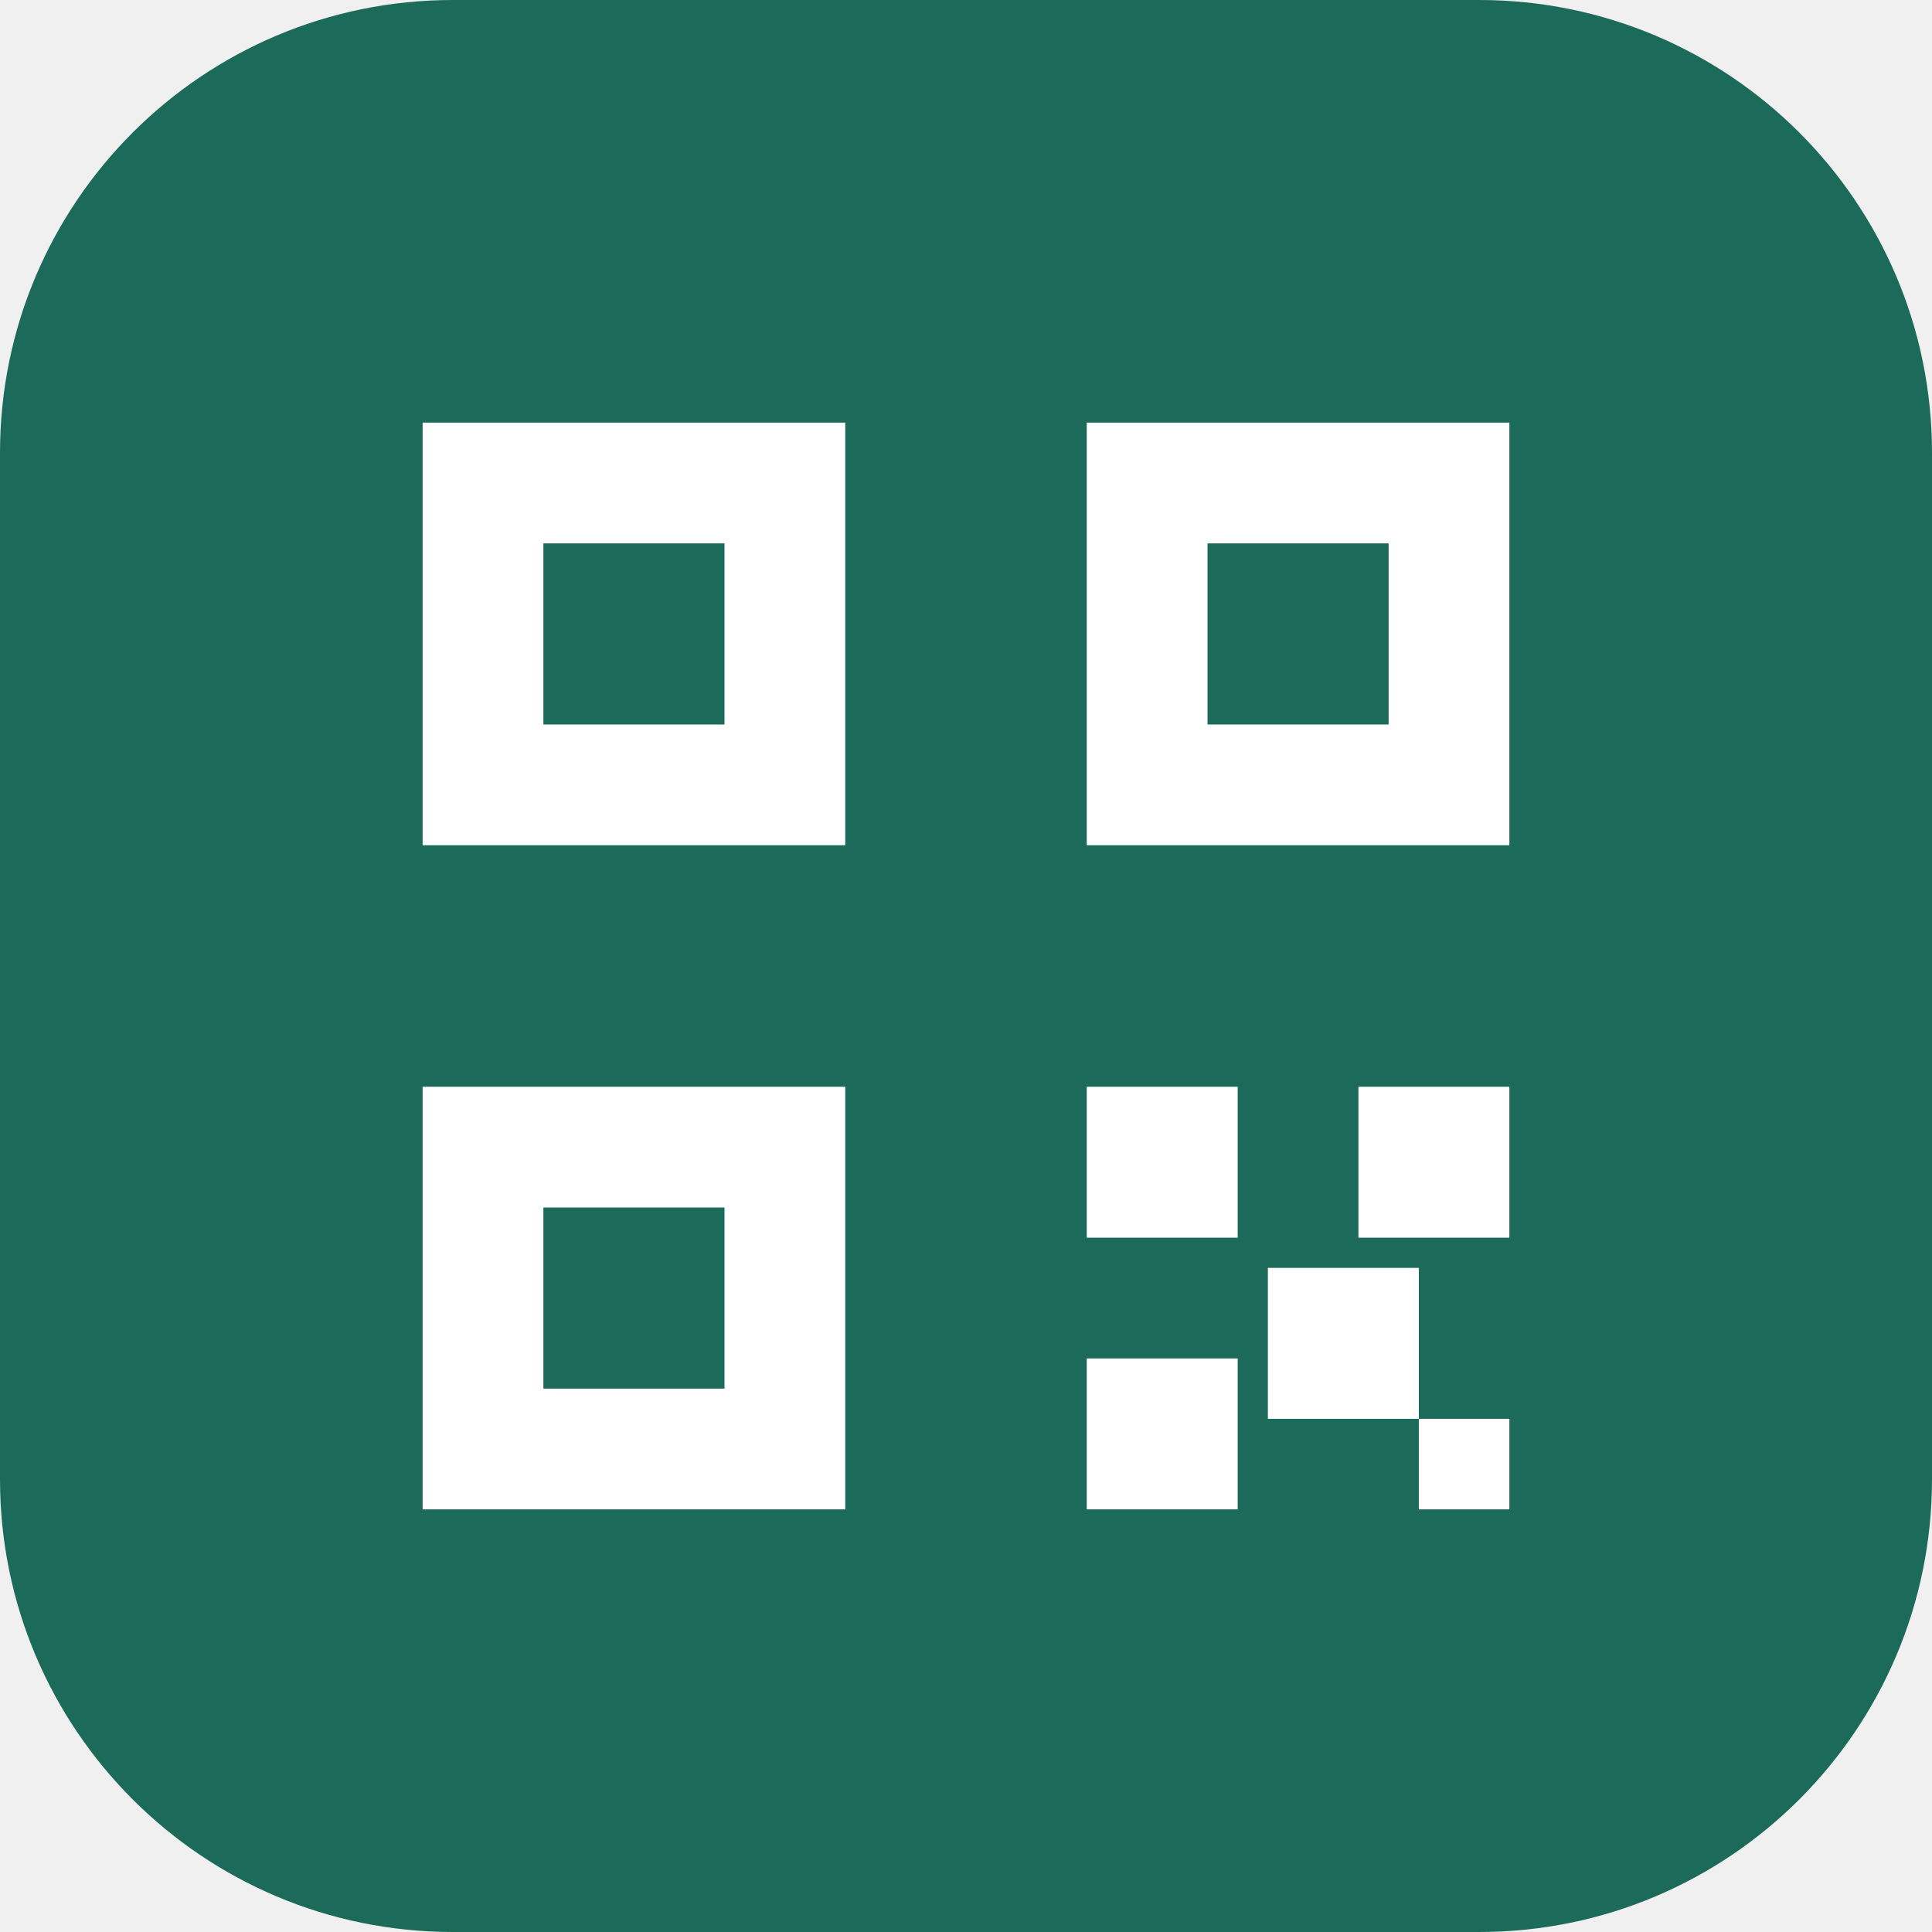
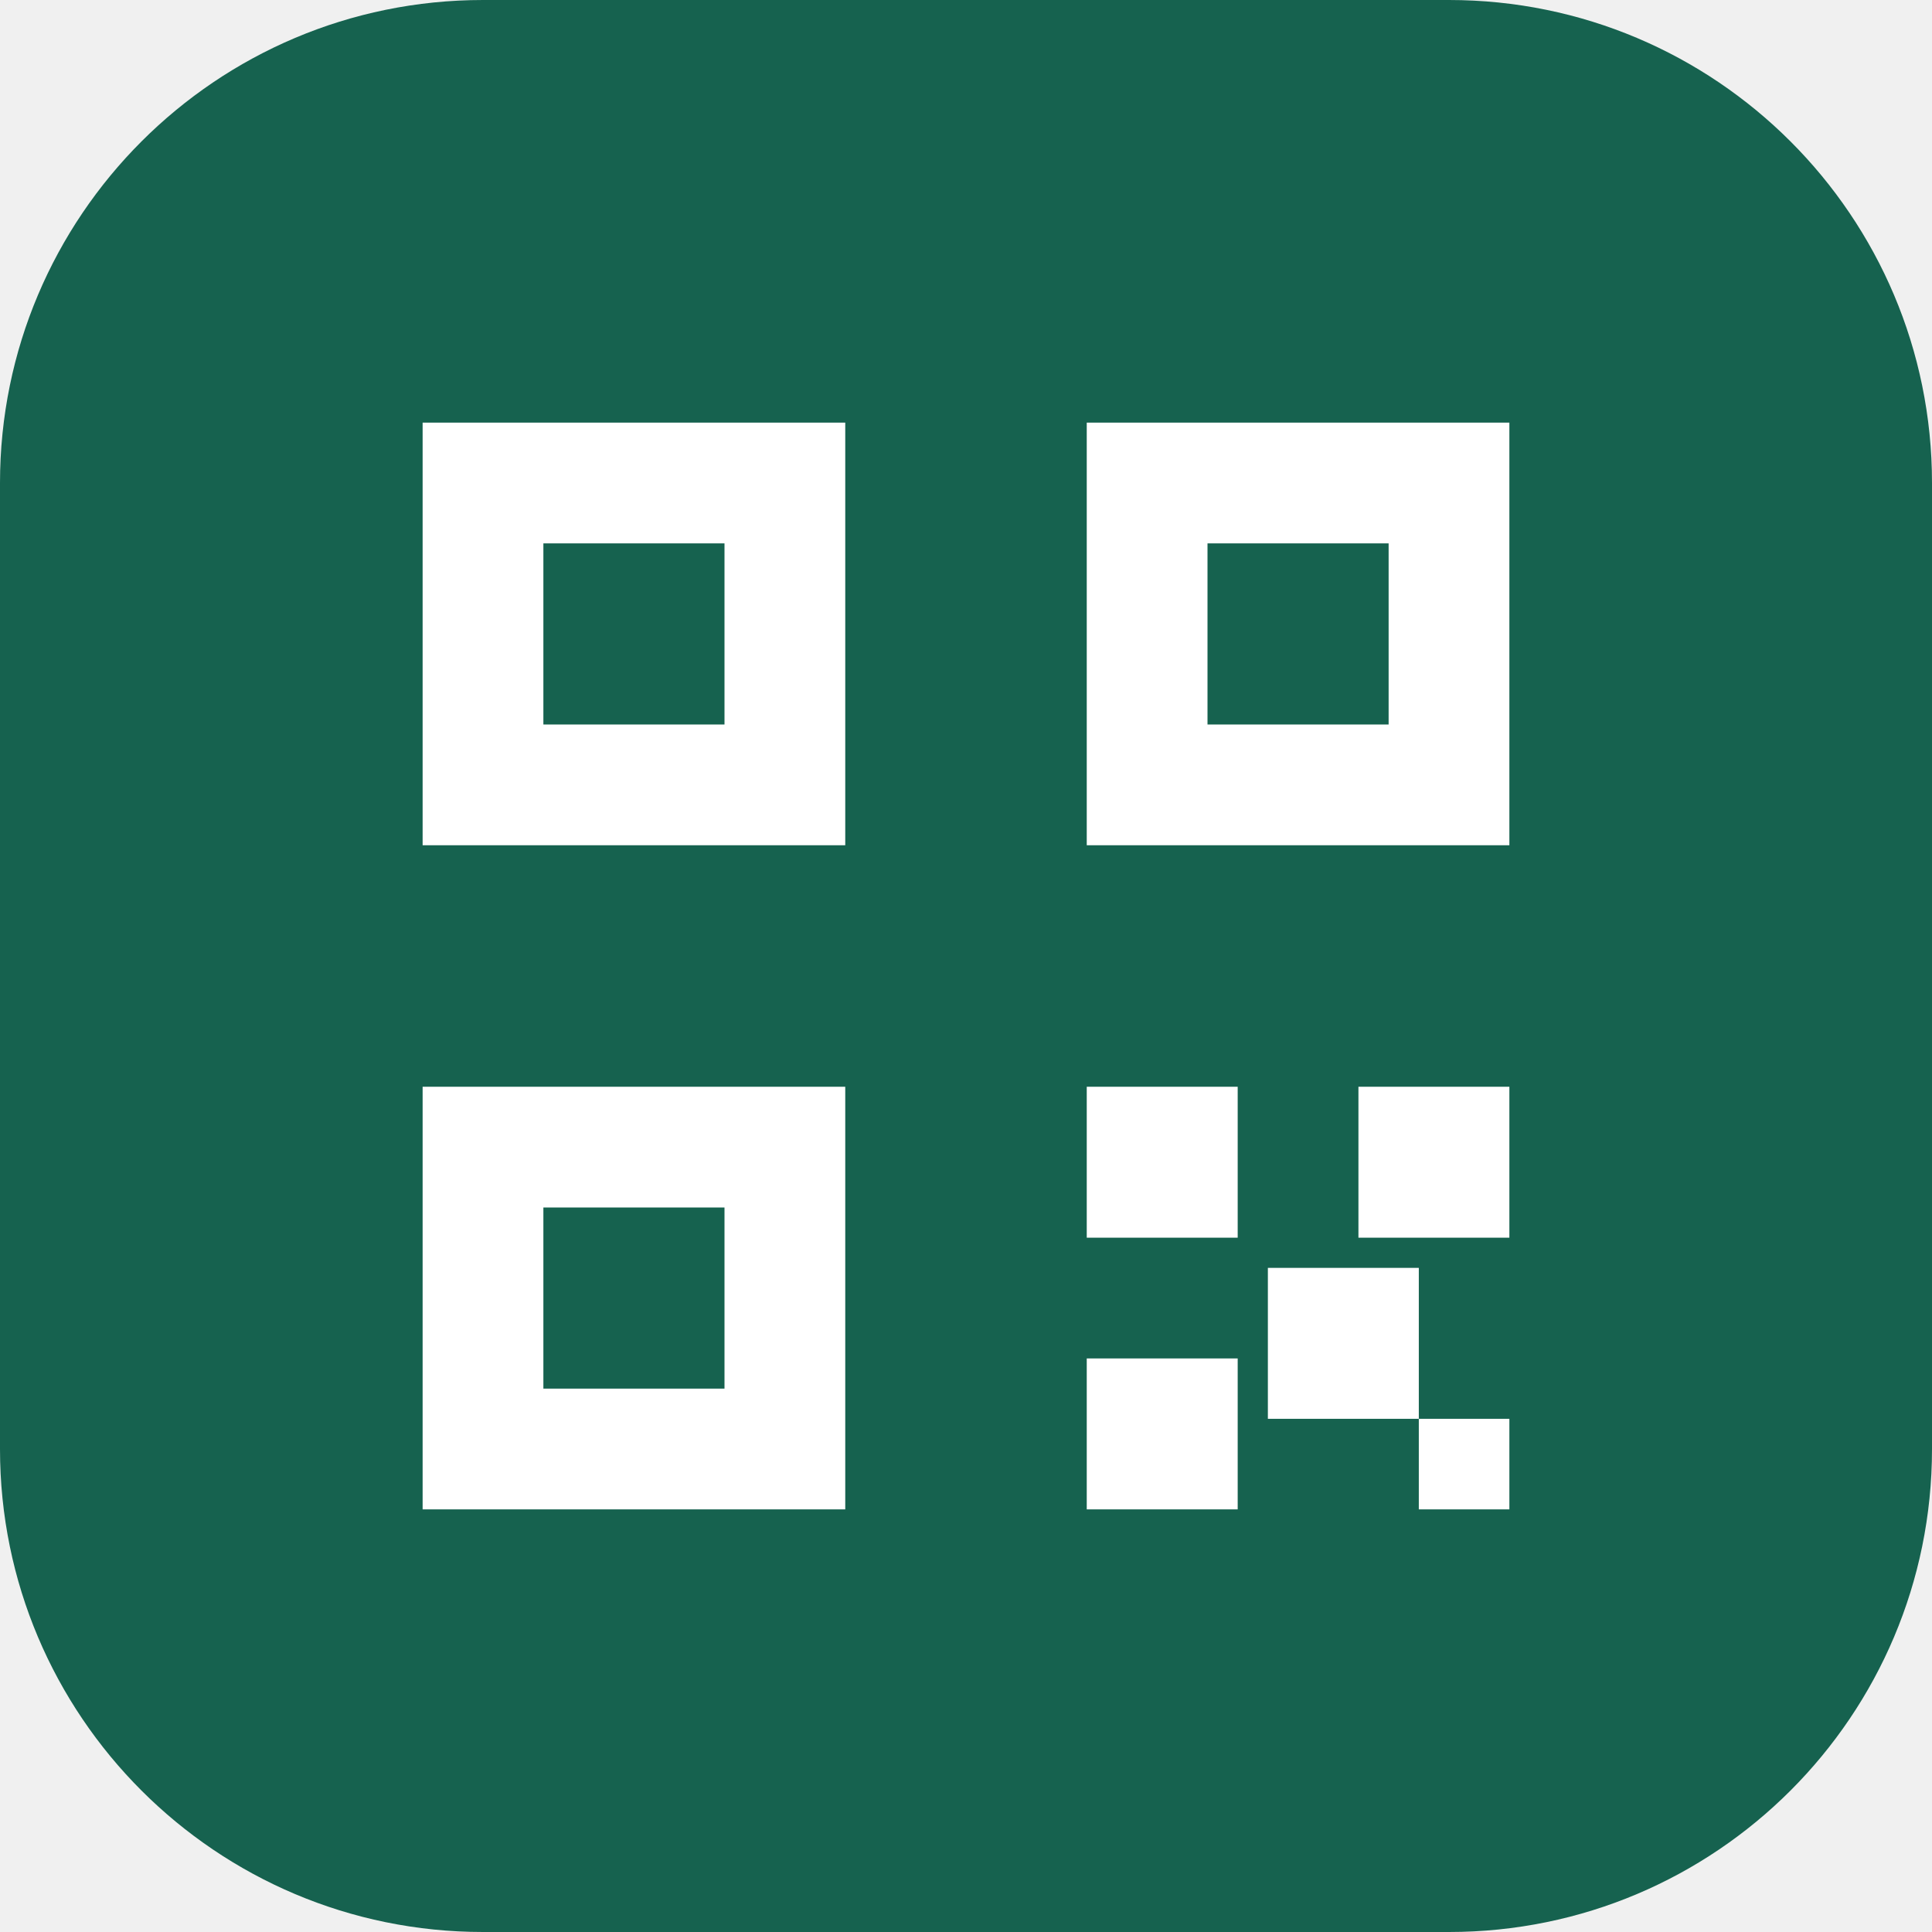
<svg xmlns="http://www.w3.org/2000/svg" viewBox="0 0 64 64">
-   <rect width="64" height="64" rx="15" fill="#1c6b5a" />
+   <rect width="64" height="64" rx="16" fill="#16624f" />
  <g fill="#fff">
    <path d="M14 14h14v14H14zm4 4v6h6v-6zM36 14h14v14H36zm4 4v6h6v-6zM14 36h14v14H14zm4 4v6h6v-6z" />
    <path d="M36 36h5v5h-5zm9 0h5v5h-5zm-9 9h5v5h-5zm6-3h5v5h-5zm5 5h3v3h-3z" />
  </g>
</svg>
